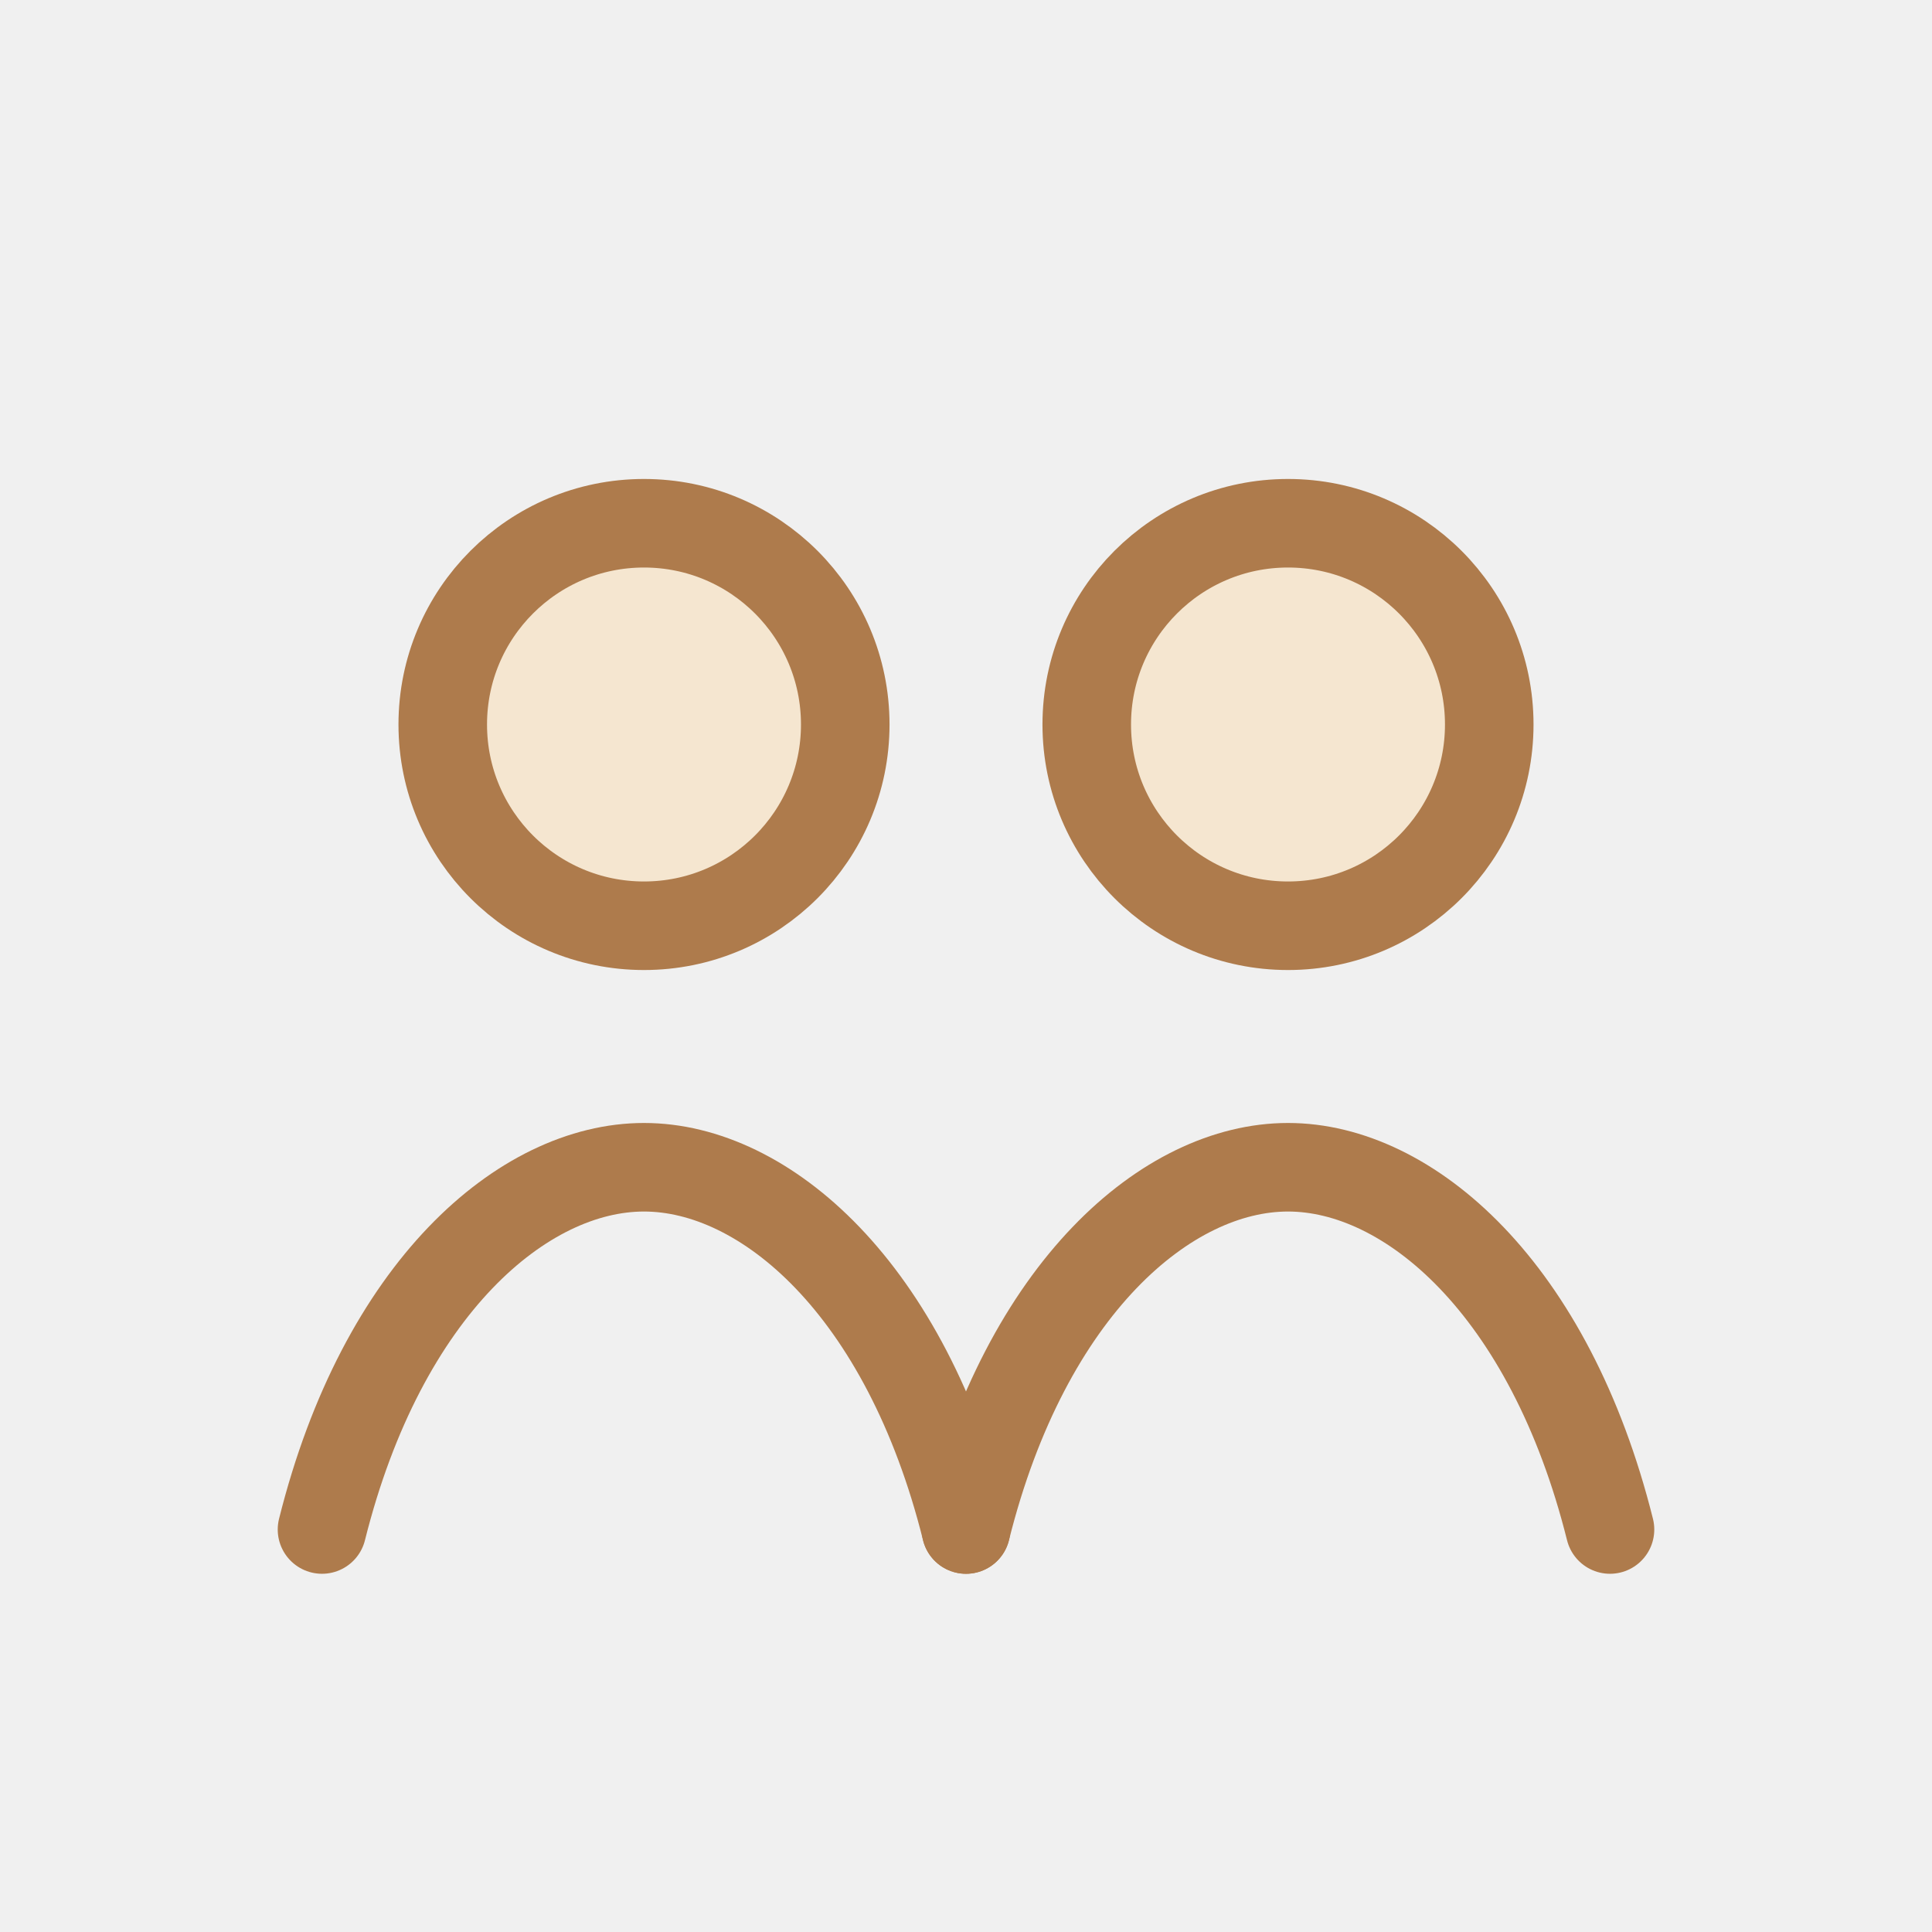
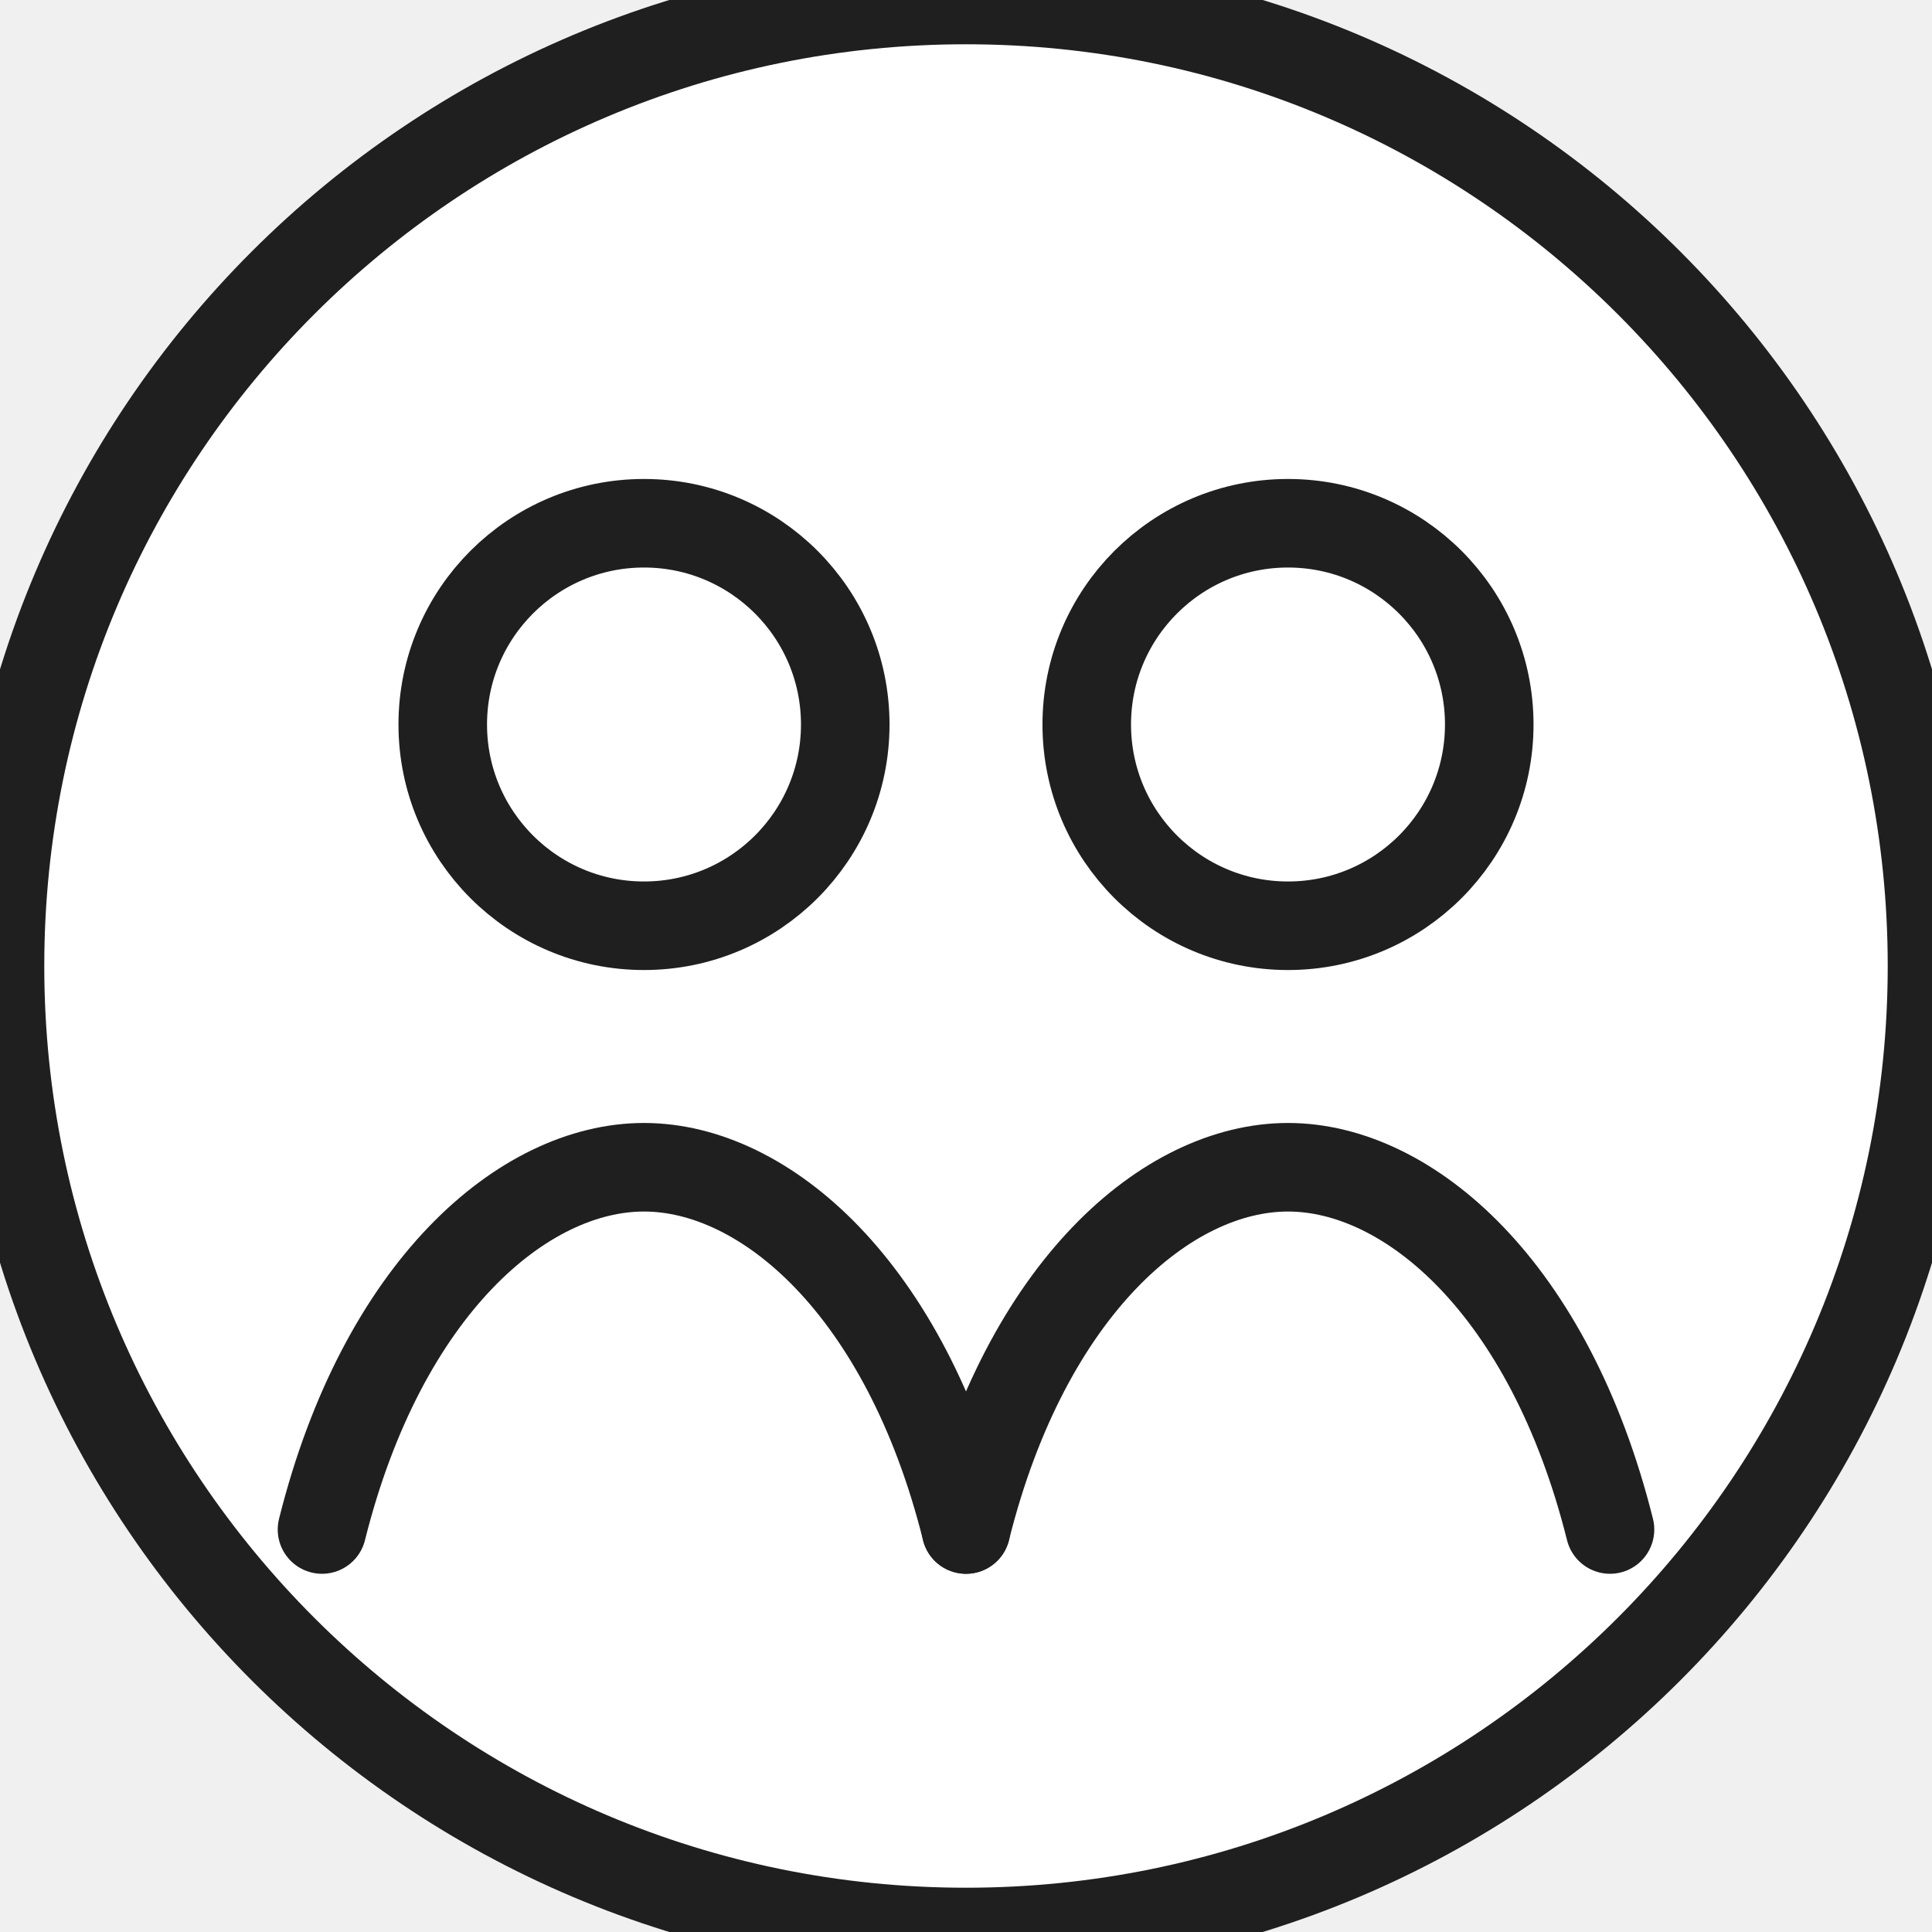
- <svg xmlns="http://www.w3.org/2000/svg" viewBox="0 0 48 48" fill="none" stroke="#AE7B4C" stroke-width="2.2" stroke-linecap="round" stroke-linejoin="round">
-   <circle cx="16" cy="18" r="5" fill="#F5E6D0" />
-   <circle cx="32" cy="18" r="5" fill="#F5E6D0" />
+ <svg xmlns="http://www.w3.org/2000/svg" viewBox="0 0 48 48" fill="none" stroke="#1f1f1f" stroke-width="2.2" stroke-linecap="round" stroke-linejoin="round">
+   <circle cx="24" cy="24" r="24" fill="#FFFFFF" data-emenu-icon-bg="1" />
+   <circle cx="16" cy="18" r="5" fill="none" />
+   <circle cx="32" cy="18" r="5" fill="none" />
  <path d="M8 38c1.5-6 5-9 8-9s6.5 3 8 9" />
  <path d="M24 38c1.5-6 5-9 8-9s6.5 3 8 9" />
</svg>
